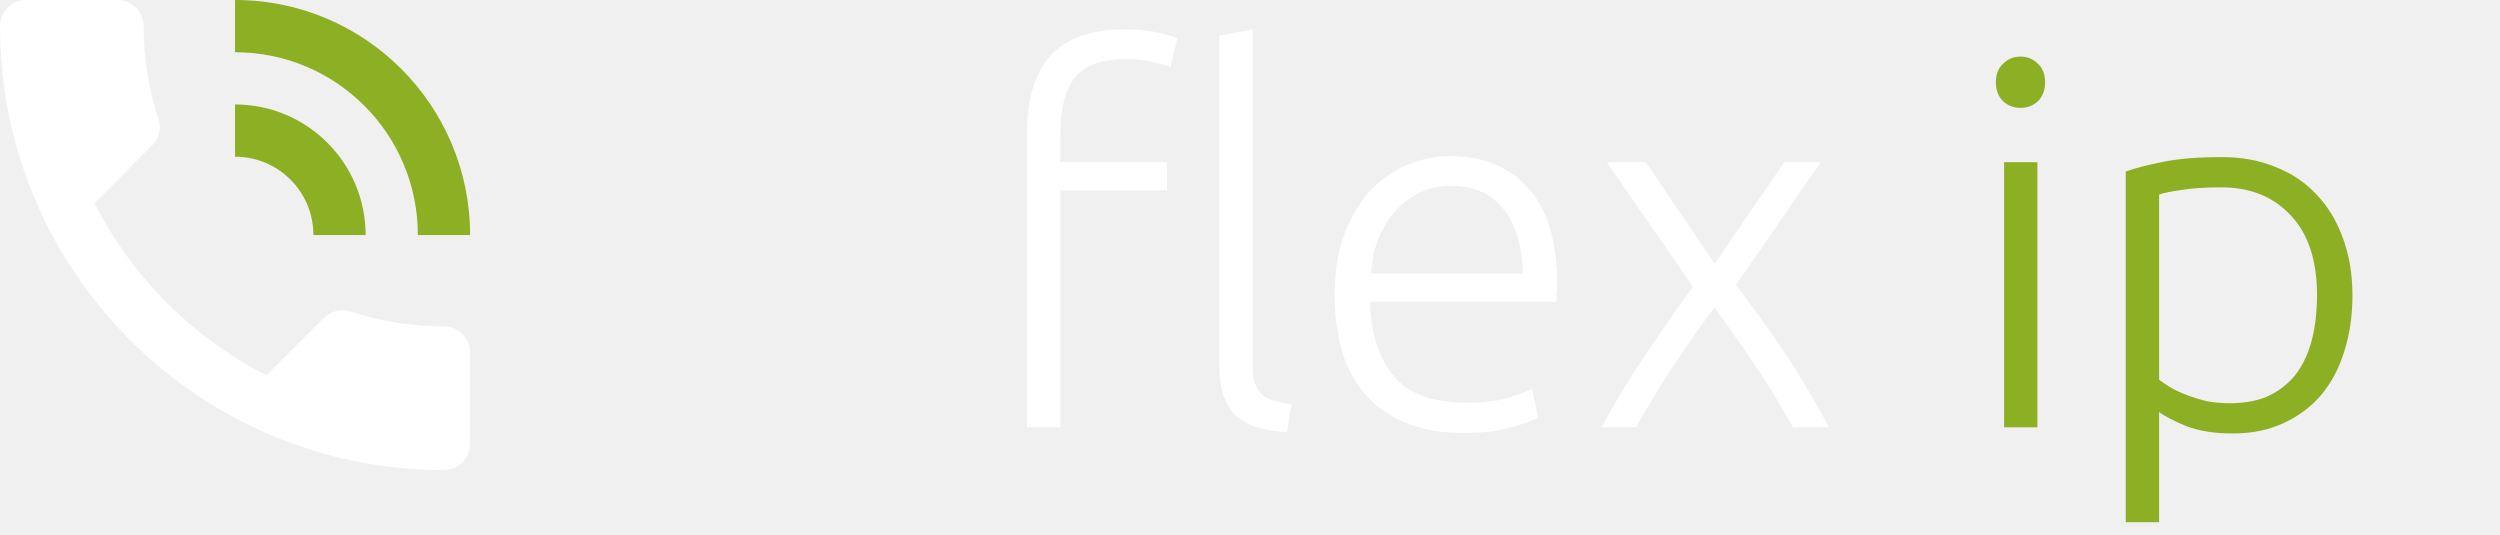
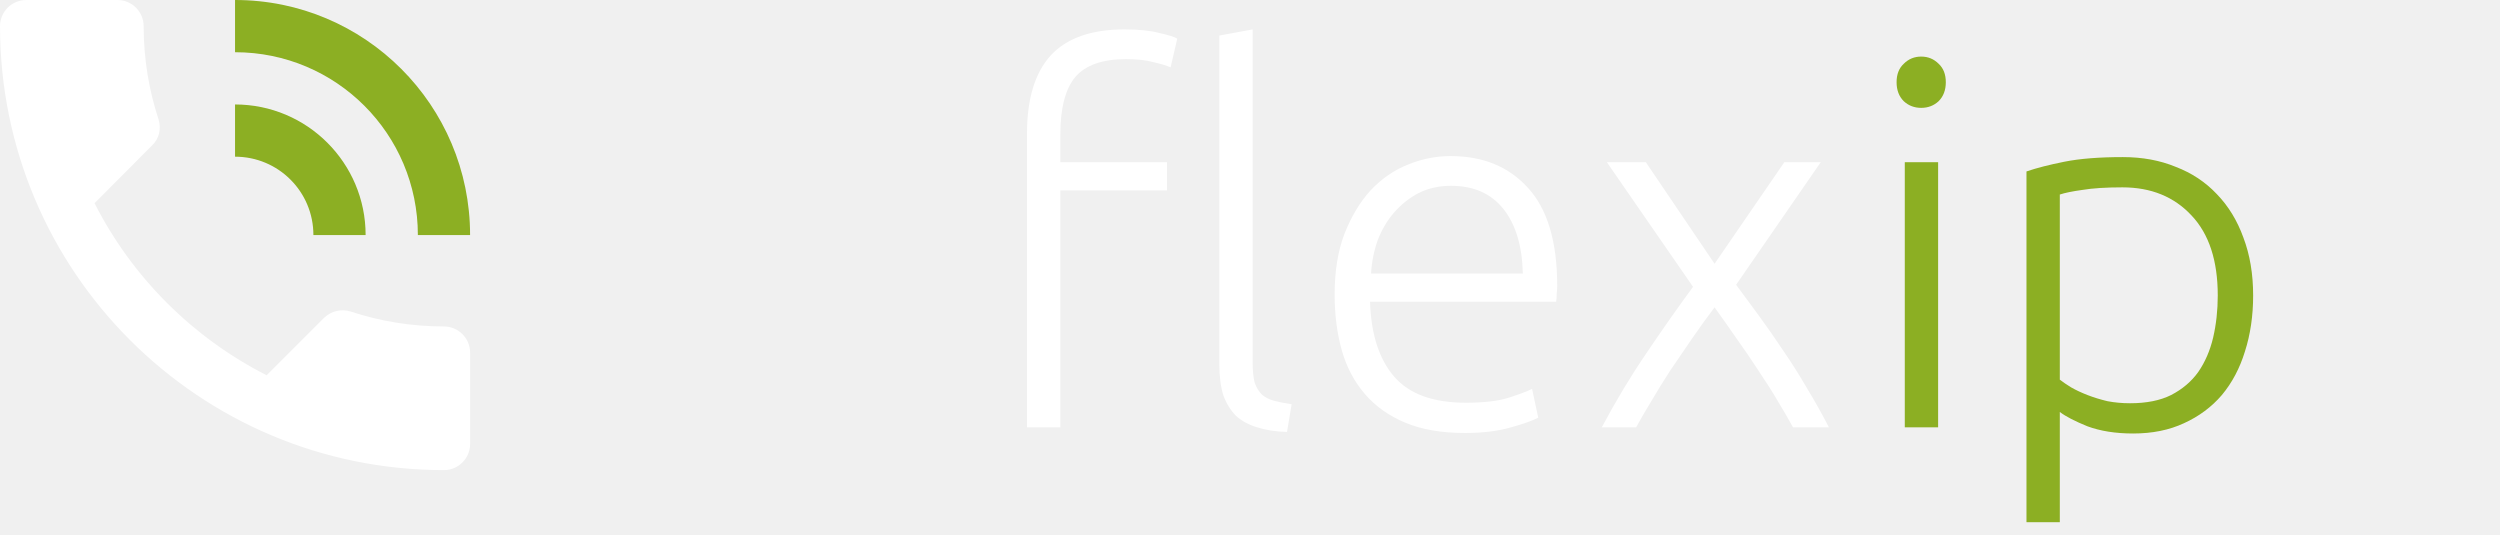
- <svg xmlns="http://www.w3.org/2000/svg" width="117" height="25" viewBox="0 0 117 25" fill="none">
-   <path d="M52.624 1.376C53.296 1.376 53.84 1.432 54.256 1.544C54.688 1.64 54.968 1.728 55.096 1.808L54.784 3.152C54.608 3.072 54.344 2.992 53.992 2.912C53.656 2.816 53.224 2.768 52.696 2.768C51.592 2.768 50.8 3.048 50.32 3.608C49.856 4.168 49.624 5.064 49.624 6.296V7.592H54.616V8.912H49.624V20H48.064V6.248C48.064 4.632 48.432 3.416 49.168 2.6C49.92 1.784 51.072 1.376 52.624 1.376ZM60.232 20.216C59.704 20.2 59.24 20.128 58.84 20C58.456 19.888 58.128 19.712 57.856 19.472C57.6 19.216 57.4 18.896 57.256 18.512C57.128 18.112 57.064 17.616 57.064 17.024V1.664L58.624 1.376V16.976C58.624 17.36 58.656 17.672 58.72 17.912C58.8 18.136 58.912 18.32 59.056 18.464C59.2 18.592 59.384 18.688 59.608 18.752C59.848 18.816 60.128 18.872 60.448 18.92L60.232 20.216ZM62.461 13.784C62.461 12.696 62.613 11.752 62.917 10.952C63.237 10.136 63.645 9.456 64.141 8.912C64.653 8.368 65.229 7.968 65.869 7.712C66.525 7.44 67.197 7.304 67.885 7.304C69.405 7.304 70.613 7.8 71.509 8.792C72.421 9.784 72.877 11.312 72.877 13.376C72.877 13.504 72.869 13.632 72.853 13.76C72.853 13.888 72.845 14.008 72.829 14.12H64.117C64.165 15.64 64.541 16.808 65.245 17.624C65.949 18.44 67.069 18.848 68.605 18.848C69.453 18.848 70.125 18.768 70.621 18.608C71.117 18.448 71.477 18.312 71.701 18.2L71.989 19.544C71.765 19.672 71.341 19.824 70.717 20C70.109 20.176 69.389 20.264 68.557 20.264C67.469 20.264 66.541 20.104 65.773 19.784C65.005 19.464 64.373 19.016 63.877 18.44C63.381 17.864 63.021 17.184 62.797 16.4C62.573 15.6 62.461 14.728 62.461 13.784ZM71.269 12.8C71.237 11.504 70.933 10.496 70.357 9.776C69.781 9.056 68.965 8.696 67.909 8.696C67.349 8.696 66.845 8.808 66.397 9.032C65.965 9.256 65.581 9.56 65.245 9.944C64.925 10.312 64.669 10.744 64.477 11.24C64.301 11.736 64.197 12.256 64.165 12.8H71.269ZM80.241 14.384C79.889 14.848 79.537 15.336 79.185 15.848C78.833 16.36 78.489 16.864 78.153 17.36C77.833 17.856 77.537 18.336 77.265 18.8C76.993 19.248 76.761 19.648 76.569 20H74.961C75.617 18.768 76.305 17.624 77.025 16.568C77.745 15.496 78.481 14.448 79.233 13.424L75.201 7.592H77.025L80.241 12.344L83.505 7.592H85.209L81.249 13.328C81.585 13.776 81.945 14.264 82.329 14.792C82.713 15.32 83.097 15.872 83.481 16.448C83.865 17.008 84.233 17.592 84.585 18.2C84.953 18.808 85.289 19.408 85.593 20H83.913C83.721 19.648 83.489 19.248 83.217 18.8C82.945 18.336 82.641 17.856 82.305 17.36C81.985 16.864 81.641 16.36 81.273 15.848C80.921 15.336 80.577 14.848 80.241 14.384Z" fill="white" />
-   <path d="M95.351 20H93.791V7.592H95.351V20ZM95.711 3.848C95.711 4.216 95.599 4.512 95.375 4.736C95.151 4.944 94.879 5.048 94.559 5.048C94.239 5.048 93.967 4.944 93.743 4.736C93.519 4.512 93.407 4.216 93.407 3.848C93.407 3.48 93.519 3.192 93.743 2.984C93.967 2.76 94.239 2.648 94.559 2.648C94.879 2.648 95.151 2.76 95.375 2.984C95.599 3.192 95.711 3.48 95.711 3.848ZM101.046 17.768C101.19 17.88 101.366 18 101.574 18.128C101.798 18.256 102.054 18.376 102.342 18.488C102.63 18.6 102.942 18.696 103.278 18.776C103.614 18.84 103.966 18.872 104.334 18.872C105.102 18.872 105.742 18.744 106.254 18.488C106.782 18.216 107.206 17.856 107.526 17.408C107.846 16.944 108.078 16.408 108.222 15.8C108.366 15.176 108.438 14.52 108.438 13.832C108.438 12.2 108.03 10.952 107.214 10.088C106.398 9.208 105.318 8.768 103.974 8.768C103.206 8.768 102.582 8.808 102.102 8.888C101.638 8.952 101.286 9.024 101.046 9.104V17.768ZM101.046 24.44H99.486V8.024C99.95 7.864 100.542 7.712 101.262 7.568C101.982 7.424 102.894 7.352 103.998 7.352C104.91 7.352 105.734 7.504 106.47 7.808C107.222 8.096 107.862 8.52 108.39 9.08C108.934 9.64 109.35 10.32 109.638 11.12C109.942 11.92 110.094 12.824 110.094 13.832C110.094 14.776 109.966 15.648 109.71 16.448C109.47 17.232 109.11 17.912 108.63 18.488C108.15 19.048 107.558 19.488 106.854 19.808C106.166 20.128 105.374 20.288 104.478 20.288C103.662 20.288 102.95 20.176 102.342 19.952C101.75 19.712 101.318 19.488 101.046 19.28V24.44Z" fill="#8CAF23" />
-   <path d="M20.778 15.278C19.25 15.278 17.783 15.033 16.414 14.581C15.987 14.447 15.51 14.544 15.168 14.874L12.479 17.563C9.02 15.803 6.184 12.98 4.424 9.509L7.113 6.808C7.456 6.49 7.553 6.013 7.419 5.586C6.967 4.217 6.722 2.75 6.722 1.222C6.722 0.55 6.172 0 5.5 0H1.222C0.55 0 0 0.55 0 1.222C0 12.699 9.301 22 20.778 22C21.45 22 22 21.45 22 20.778V16.5C22 15.828 21.45 15.278 20.778 15.278Z" fill="white" />
-   <path d="M19.556 11H22C22 4.926 17.074 0 11 0V2.444C15.73 2.444 19.556 6.27 19.556 11ZM14.667 11H17.111C17.111 7.627 14.373 4.889 11 4.889V7.333C13.029 7.333 14.667 8.971 14.667 11Z" fill="#8CAF23" />
+ <svg xmlns="http://www.w3.org/2000/svg" width="117" height="25" fill="none">
+   <g>
+     <path id="svg_1" fill="white" d="m52.624,1.376c0.672,0 1.216,0.056 1.632,0.168c0.432,0.096 0.712,0.184 0.84,0.264l-0.312,1.344c-0.176,-0.08 -0.44,-0.16 -0.792,-0.24c-0.336,-0.096 -0.768,-0.144 -1.296,-0.144c-1.104,0 -1.896,0.28 -2.376,0.84c-0.464,0.56 -0.696,1.456 -0.696,2.688l0,1.296l4.992,0l0,1.32l-4.992,0l0,11.088l-1.56,0l0,-13.752c0,-1.616 0.368,-2.832 1.104,-3.648c0.752,-0.816 1.904,-1.224 3.456,-1.224zm7.608,18.84c-0.528,-0.016 -0.992,-0.088 -1.392,-0.216c-0.384,-0.112 -0.712,-0.288 -0.984,-0.528c-0.256,-0.256 -0.456,-0.576 -0.6,-0.96c-0.128,-0.4 -0.192,-0.896 -0.192,-1.488l0,-15.36l1.56,-0.288l0,15.6c0,0.384 0.032,0.696 0.096,0.936c0.08,0.224 0.192,0.408 0.336,0.552c0.144,0.128 0.328,0.224 0.552,0.288c0.24,0.064 0.52,0.12 0.84,0.168l-0.216,1.296zm2.229,-6.432c0,-1.088 0.152,-2.032 0.456,-2.832c0.32,-0.816 0.728,-1.496 1.224,-2.04c0.512,-0.544 1.088,-0.944 1.728,-1.2c0.656,-0.272 1.328,-0.408 2.016,-0.408c1.52,0 2.728,0.496 3.624,1.488c0.912,0.992 1.368,2.52 1.368,4.584c0,0.128 -0.008,0.256 -0.024,0.384c0,0.128 -0.008,0.248 -0.024,0.36l-8.712,0c0.048,1.52 0.424,2.688 1.128,3.504c0.704,0.816 1.824,1.224 3.36,1.224c0.848,0 1.52,-0.08 2.016,-0.24c0.496,-0.16 0.856,-0.296 1.08,-0.408l0.288,1.344c-0.224,0.128 -0.648,0.28 -1.272,0.456c-0.608,0.176 -1.328,0.264 -2.16,0.264c-1.088,0 -2.016,-0.16 -2.784,-0.48c-0.768,-0.32 -1.4,-0.768 -1.896,-1.344c-0.496,-0.576 -0.856,-1.256 -1.08,-2.04c-0.224,-0.8 -0.336,-1.672 -0.336,-2.616zm8.808,-0.984c-0.032,-1.296 -0.336,-2.304 -0.912,-3.024c-0.576,-0.72 -1.392,-1.08 -2.448,-1.08c-0.56,0 -1.064,0.112 -1.512,0.336c-0.432,0.224 -0.816,0.528 -1.152,0.912c-0.32,0.368 -0.576,0.8 -0.768,1.296c-0.176,0.496 -0.28,1.016 -0.312,1.56l7.104,0zm8.973,1.584c-0.352,0.464 -0.704,0.952 -1.056,1.464c-0.352,0.512 -0.696,1.016 -1.032,1.512c-0.32,0.496 -0.616,0.976 -0.888,1.44c-0.272,0.448 -0.504,0.848 -0.696,1.2l-1.608,0c0.656,-1.232 1.344,-2.376 2.064,-3.432c0.72,-1.072 1.456,-2.12 2.208,-3.144l-4.032,-5.832l1.824,0l3.216,4.752l3.264,-4.752l1.704,0l-3.96,5.736c0.336,0.448 0.696,0.936 1.08,1.464c0.384,0.528 0.768,1.08 1.152,1.656c0.384,0.56 0.752,1.144 1.104,1.752c0.368,0.608 0.704,1.208 1.008,1.8l-1.68,0c-0.192,-0.352 -0.424,-0.752 -0.696,-1.2c-0.272,-0.464 -0.576,-0.944 -0.912,-1.44c-0.32,-0.496 -0.664,-1 -1.032,-1.512c-0.352,-0.512 -0.696,-1 -1.032,-1.464z" />
+     <path id="svg_2" fill="#8CAF23" d="m90.704,20l-1.56,0l0,-12.408l1.56,0l0,12.408zm0.36,-16.152c0,0.368 -0.112,0.664 -0.336,0.888c-0.224,0.208 -0.496,0.312 -0.816,0.312c-0.32,0 -0.592,-0.104 -0.816,-0.312c-0.224,-0.224 -0.336,-0.52 -0.336,-0.888c0,-0.368 0.112,-0.656 0.336,-0.864c0.224,-0.224 0.496,-0.336 0.816,-0.336c0.32,0 0.592,0.112 0.816,0.336c0.224,0.208 0.336,0.496 0.336,0.864zm5.335,13.92c0.144,0.112 0.32,0.232 0.528,0.36c0.224,0.128 0.48,0.248 0.768,0.36c0.288,0.112 0.6,0.208 0.936,0.288c0.336,0.064 0.688,0.096 1.056,0.096c0.768,0 1.408,-0.128 1.92,-0.384c0.528,-0.272 0.952,-0.632 1.272,-1.08c0.32,-0.464 0.552,-1 0.696,-1.608c0.144,-0.624 0.216,-1.28 0.216,-1.968c0,-1.632 -0.408,-2.88 -1.224,-3.744c-0.816,-0.88 -1.896,-1.32 -3.24,-1.32c-0.768,0 -1.392,0.04 -1.872,0.12c-0.464,0.064 -0.816,0.136 -1.056,0.216l0,8.664zm0,6.672l-1.56,0l0,-16.416c0.464,-0.16 1.056,-0.312 1.776,-0.456c0.72,-0.144 1.632,-0.216 2.736,-0.216c0.912,0 1.736,0.152 2.472,0.456c0.752,0.288 1.392,0.712 1.92,1.272c0.544,0.56 0.96,1.24 1.248,2.04c0.304,0.8 0.456,1.704 0.456,2.712c0,0.944 -0.128,1.816 -0.384,2.616c-0.24,0.784 -0.6,1.464 -1.08,2.04c-0.48,0.56 -1.072,1 -1.776,1.32c-0.688,0.32 -1.48,0.48 -2.376,0.48c-0.816,0 -1.528,-0.112 -2.136,-0.336c-0.592,-0.24 -1.024,-0.464 -1.296,-0.672l0,5.16z" />
+     <path id="svg_3" fill="white" d="m20.778,15.278c-1.528,0 -2.994,-0.244 -4.363,-0.697c-0.428,-0.134 -0.904,-0.037 -1.247,0.293l-2.689,2.689c-3.459,-1.76 -6.294,-4.583 -8.054,-8.054l2.689,-2.701c0.342,-0.318 0.44,-0.794 0.306,-1.222c-0.452,-1.369 -0.697,-2.836 -0.697,-4.363c0,-0.672 -0.55,-1.222 -1.222,-1.222l-4.278,0c-0.672,0 -1.222,0.55 -1.222,1.222c0,11.477 9.301,20.778 20.778,20.778c0.672,0 1.222,-0.55 1.222,-1.222l0,-4.278c0,-0.672 -0.55,-1.222 -1.222,-1.222z" />
+     <path id="svg_4" fill="#8CAF23" d="m19.556,11l2.444,0c0,-6.074 -4.926,-11 -11,-11l0,2.444c4.73,0 8.556,3.826 8.556,8.556zm-4.889,0l2.444,0c0,-3.373 -2.738,-6.111 -6.111,-6.111l0,2.444c2.029,0 3.667,1.638 3.667,3.667z" />
+   </g>
</svg>
